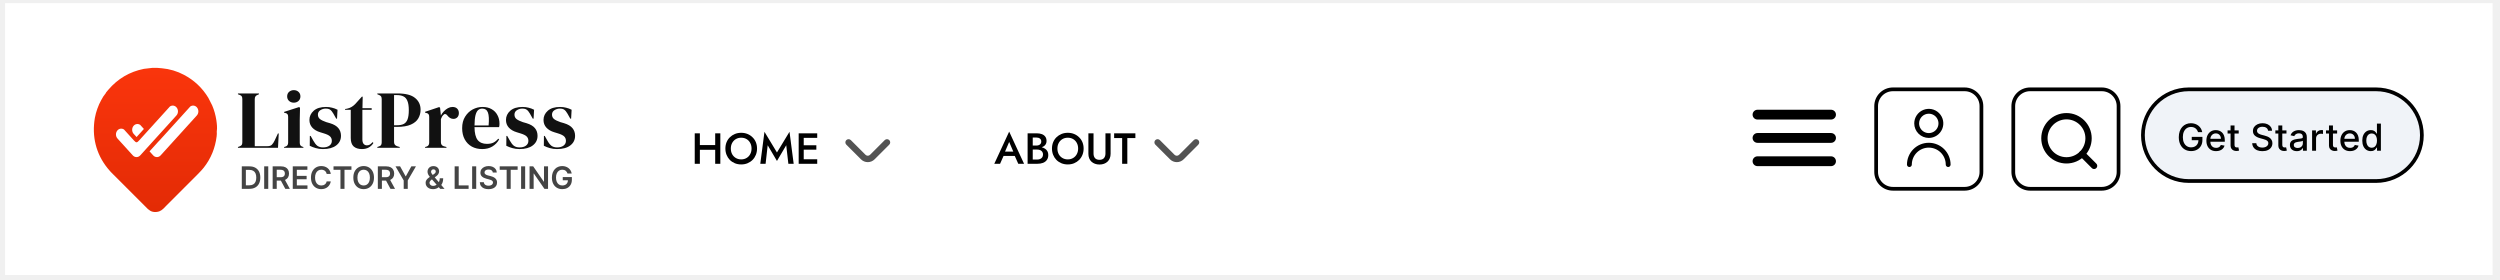
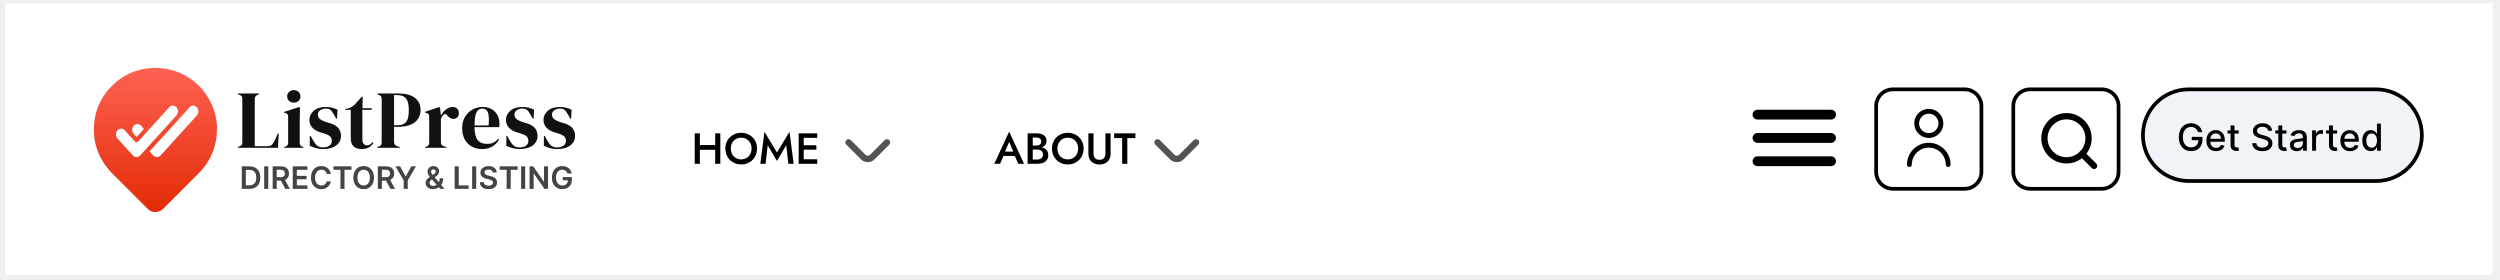
<svg xmlns="http://www.w3.org/2000/svg" width="402" height="45" viewBox="0 0 402 45" fill="none">
  <g clip-path="url(#clip0_210_1182)">
    <path d="M400.811 0.5H0.811V44.221H400.811V0.5Z" fill="white" />
    <path d="M310.149 22.18C310.611 22.18 311.063 22.043 311.448 21.786C311.832 21.529 312.132 21.163 312.309 20.736C312.486 20.309 312.532 19.839 312.442 19.385C312.352 18.932 312.129 18.515 311.802 18.188C311.475 17.861 311.058 17.638 310.605 17.548C310.151 17.458 309.681 17.504 309.254 17.681C308.827 17.858 308.462 18.158 308.205 18.542C307.948 18.927 307.811 19.379 307.811 19.841C307.811 20.461 308.058 21.056 308.496 21.494C308.934 21.933 309.529 22.179 310.149 22.18ZM310.149 18.283C310.457 18.283 310.758 18.374 311.015 18.545C311.271 18.717 311.471 18.96 311.589 19.245C311.707 19.53 311.738 19.843 311.678 20.145C311.617 20.448 311.469 20.726 311.251 20.944C311.033 21.162 310.755 21.31 310.453 21.37C310.15 21.43 309.837 21.4 309.552 21.282C309.267 21.164 309.024 20.964 308.853 20.707C308.681 20.451 308.59 20.15 308.59 19.841C308.59 19.428 308.754 19.032 309.047 18.739C309.339 18.447 309.735 18.283 310.149 18.283Z" fill="black" />
    <path d="M310.148 22.959C309.218 22.96 308.327 23.33 307.669 23.987C307.012 24.645 306.642 25.537 306.641 26.466C306.641 26.57 306.682 26.669 306.755 26.742C306.828 26.815 306.927 26.856 307.03 26.856C307.134 26.856 307.233 26.815 307.306 26.742C307.379 26.669 307.42 26.57 307.42 26.466C307.42 25.743 307.707 25.049 308.219 24.537C308.731 24.026 309.424 23.738 310.148 23.738C310.871 23.738 311.565 24.026 312.077 24.537C312.588 25.049 312.876 25.743 312.876 26.466C312.876 26.57 312.917 26.669 312.99 26.742C313.063 26.815 313.162 26.856 313.266 26.856C313.369 26.856 313.468 26.815 313.541 26.742C313.614 26.669 313.655 26.57 313.655 26.466C313.654 25.537 313.284 24.645 312.627 23.987C311.969 23.33 311.078 22.96 310.148 22.959Z" fill="black" />
    <path d="M332.291 25.783C334.25 25.783 335.839 24.195 335.839 22.235C335.839 20.275 334.25 18.686 332.291 18.686C330.331 18.686 328.742 20.275 328.742 22.235C328.742 24.195 330.331 25.783 332.291 25.783Z" stroke="black" stroke-width="1.014" stroke-linecap="round" stroke-linejoin="round" />
    <path d="M336.728 26.67L334.799 24.741" stroke="black" stroke-width="1.014" stroke-linecap="round" stroke-linejoin="round" />
    <path d="M282.605 22.18H294.432" stroke="black" stroke-width="1.577" stroke-linecap="round" stroke-linejoin="round" />
    <path d="M282.605 18.434H294.432" stroke="black" stroke-width="1.577" stroke-linecap="round" stroke-linejoin="round" />
    <path d="M282.605 25.925H294.432" stroke="black" stroke-width="1.577" stroke-linecap="round" stroke-linejoin="round" />
    <path d="M315.912 14.365H304.384C302.892 14.365 301.684 15.574 301.684 17.065V27.656C301.684 29.147 302.892 30.356 304.384 30.356H315.912C317.404 30.356 318.612 29.147 318.612 27.656V17.065C318.612 15.574 317.404 14.365 315.912 14.365Z" stroke="black" stroke-width="0.6" />
    <path d="M337.965 14.365H326.436C324.945 14.365 323.736 15.574 323.736 17.065V27.656C323.736 29.147 324.945 30.356 326.436 30.356H337.965C339.456 30.356 340.665 29.147 340.665 27.656V17.065C340.665 15.574 339.456 14.365 337.965 14.365Z" stroke="black" stroke-width="0.6" />
    <path d="M382.067 14.365H351.953C347.882 14.365 344.582 17.665 344.582 21.736V21.736C344.582 25.807 347.882 29.107 351.953 29.107H382.067C386.138 29.107 389.438 25.807 389.438 21.736C389.438 17.665 386.138 14.365 382.067 14.365Z" fill="#F0F3F8" />
    <path d="M351.953 14.365H382.067C386.138 14.365 389.438 17.665 389.438 21.736V21.736C389.438 25.807 386.138 29.107 382.067 29.107H351.953C347.882 29.107 344.582 25.807 344.582 21.736V21.736C344.582 17.665 347.882 14.365 351.953 14.365Z" stroke="black" stroke-width="0.6" />
    <path d="M353.444 21.251C353.403 21.122 353.347 21.006 353.278 20.904C353.209 20.8 353.128 20.712 353.033 20.639C352.937 20.566 352.829 20.509 352.707 20.471C352.586 20.433 352.453 20.414 352.308 20.414C352.062 20.414 351.841 20.477 351.643 20.603C351.446 20.73 351.29 20.915 351.175 21.159C351.061 21.402 351.004 21.7 351.004 22.052C351.004 22.406 351.062 22.705 351.177 22.949C351.292 23.193 351.449 23.379 351.65 23.505C351.85 23.632 352.078 23.695 352.334 23.695C352.571 23.695 352.778 23.646 352.954 23.55C353.131 23.453 353.268 23.317 353.365 23.141C353.463 22.963 353.512 22.755 353.512 22.514L353.682 22.546H352.434V22.003H354.149V22.5C354.149 22.866 354.071 23.184 353.915 23.454C353.76 23.723 353.545 23.93 353.271 24.076C352.998 24.223 352.686 24.296 352.334 24.296C351.939 24.296 351.592 24.205 351.294 24.023C350.997 23.841 350.765 23.583 350.599 23.25C350.433 22.914 350.35 22.517 350.35 22.056C350.35 21.708 350.398 21.396 350.495 21.119C350.591 20.842 350.727 20.607 350.902 20.414C351.078 20.219 351.285 20.07 351.522 19.968C351.761 19.865 352.021 19.813 352.304 19.813C352.54 19.813 352.759 19.848 352.962 19.917C353.167 19.987 353.349 20.085 353.508 20.213C353.668 20.341 353.801 20.493 353.906 20.669C354.011 20.844 354.082 21.038 354.119 21.251H353.444ZM356.344 24.302C356.022 24.302 355.744 24.233 355.511 24.095C355.28 23.956 355.101 23.761 354.974 23.509C354.849 23.257 354.787 22.96 354.787 22.621C354.787 22.286 354.849 21.99 354.974 21.735C355.101 21.479 355.277 21.279 355.503 21.136C355.73 20.992 355.995 20.921 356.299 20.921C356.484 20.921 356.663 20.951 356.836 21.012C357.01 21.073 357.165 21.169 357.303 21.3C357.441 21.431 357.549 21.6 357.629 21.809C357.708 22.017 357.748 22.269 357.748 22.566V22.791H355.147V22.314H357.124C357.124 22.146 357.09 21.998 357.022 21.869C356.954 21.738 356.858 21.635 356.734 21.56C356.612 21.485 356.468 21.447 356.304 21.447C356.125 21.447 355.968 21.491 355.835 21.579C355.703 21.666 355.601 21.779 355.528 21.92C355.457 22.059 355.422 22.21 355.422 22.374V22.747C355.422 22.965 355.46 23.151 355.537 23.305C355.615 23.458 355.723 23.576 355.863 23.657C356.002 23.736 356.164 23.776 356.351 23.776C356.471 23.776 356.581 23.759 356.681 23.725C356.78 23.689 356.866 23.637 356.939 23.567C357.011 23.497 357.066 23.411 357.105 23.309L357.708 23.418C357.659 23.595 357.573 23.751 357.448 23.884C357.324 24.017 357.169 24.119 356.981 24.193C356.795 24.266 356.583 24.302 356.344 24.302ZM359.983 20.963V21.475H358.195V20.963H359.983ZM358.675 20.179H359.312V23.275C359.312 23.399 359.33 23.492 359.367 23.554C359.404 23.615 359.452 23.657 359.51 23.68C359.569 23.701 359.634 23.712 359.704 23.712C359.755 23.712 359.8 23.708 359.838 23.701C359.876 23.694 359.906 23.688 359.927 23.684L360.042 24.21C360.006 24.225 359.953 24.239 359.885 24.253C359.817 24.269 359.731 24.277 359.629 24.279C359.462 24.282 359.305 24.252 359.16 24.189C359.015 24.127 358.898 24.03 358.809 23.899C358.719 23.769 358.675 23.605 358.675 23.407V20.179ZM364.707 21.019C364.684 20.817 364.59 20.661 364.425 20.55C364.261 20.438 364.053 20.382 363.803 20.382C363.624 20.382 363.469 20.41 363.339 20.467C363.208 20.522 363.106 20.599 363.034 20.697C362.963 20.794 362.927 20.904 362.927 21.027C362.927 21.131 362.952 21.22 363 21.296C363.05 21.371 363.114 21.434 363.194 21.485C363.275 21.535 363.361 21.577 363.454 21.611C363.546 21.644 363.635 21.671 363.72 21.692L364.146 21.803C364.285 21.837 364.428 21.883 364.574 21.941C364.721 22 364.856 22.076 364.981 22.171C365.106 22.267 365.207 22.384 365.284 22.525C365.362 22.666 365.401 22.834 365.401 23.03C365.401 23.277 365.337 23.497 365.209 23.688C365.083 23.88 364.899 24.032 364.658 24.142C364.417 24.253 364.127 24.308 363.786 24.308C363.459 24.308 363.177 24.257 362.938 24.153C362.699 24.049 362.513 23.902 362.378 23.712C362.243 23.52 362.168 23.293 362.154 23.03H362.814C362.827 23.188 362.878 23.319 362.968 23.424C363.059 23.528 363.175 23.605 363.315 23.657C363.457 23.706 363.613 23.731 363.782 23.731C363.968 23.731 364.133 23.702 364.278 23.644C364.425 23.584 364.54 23.502 364.623 23.396C364.707 23.29 364.749 23.166 364.749 23.024C364.749 22.894 364.712 22.789 364.638 22.706C364.566 22.624 364.467 22.556 364.342 22.502C364.219 22.448 364.079 22.4 363.922 22.359L363.407 22.218C363.057 22.123 362.78 21.983 362.576 21.799C362.373 21.614 362.271 21.369 362.271 21.066C362.271 20.814 362.339 20.595 362.476 20.407C362.612 20.22 362.797 20.074 363.03 19.97C363.263 19.865 363.525 19.813 363.818 19.813C364.114 19.813 364.374 19.865 364.6 19.968C364.827 20.072 365.006 20.215 365.137 20.396C365.268 20.577 365.336 20.784 365.341 21.019H364.707ZM367.664 20.963V21.475H365.877V20.963H367.664ZM366.356 20.179H366.993V23.275C366.993 23.399 367.012 23.492 367.049 23.554C367.086 23.615 367.133 23.657 367.191 23.68C367.251 23.701 367.316 23.712 367.385 23.712C367.436 23.712 367.481 23.708 367.52 23.701C367.558 23.694 367.588 23.688 367.609 23.684L367.724 24.21C367.687 24.225 367.635 24.239 367.566 24.253C367.498 24.269 367.413 24.277 367.311 24.279C367.143 24.282 366.987 24.252 366.842 24.189C366.697 24.127 366.58 24.03 366.49 23.899C366.401 23.769 366.356 23.605 366.356 23.407V20.179ZM369.322 24.308C369.114 24.308 368.927 24.27 368.759 24.193C368.591 24.115 368.459 24.002 368.361 23.855C368.264 23.707 368.216 23.526 368.216 23.311C368.216 23.127 368.251 22.975 368.322 22.855C368.393 22.736 368.489 22.642 368.61 22.572C368.731 22.502 368.866 22.45 369.015 22.414C369.164 22.379 369.316 22.352 369.471 22.333C369.667 22.311 369.826 22.292 369.948 22.278C370.07 22.262 370.159 22.237 370.214 22.203C370.27 22.169 370.297 22.114 370.297 22.037V22.022C370.297 21.836 370.245 21.692 370.14 21.59C370.036 21.487 369.881 21.436 369.675 21.436C369.461 21.436 369.292 21.484 369.168 21.579C369.046 21.673 368.962 21.777 368.915 21.892L368.316 21.756C368.387 21.557 368.491 21.396 368.627 21.274C368.765 21.151 368.923 21.061 369.102 21.006C369.281 20.949 369.469 20.921 369.667 20.921C369.797 20.921 369.936 20.936 370.082 20.968C370.23 20.997 370.368 21.053 370.496 21.134C370.625 21.215 370.731 21.331 370.813 21.481C370.895 21.63 370.937 21.824 370.937 22.063V24.236H370.314V23.789H370.289C370.248 23.871 370.186 23.952 370.104 24.032C370.021 24.111 369.915 24.177 369.786 24.23C369.657 24.282 369.502 24.308 369.322 24.308ZM369.46 23.797C369.636 23.797 369.787 23.762 369.912 23.693C370.038 23.623 370.134 23.532 370.199 23.42C370.266 23.306 370.3 23.185 370.3 23.056V22.634C370.277 22.657 370.233 22.678 370.167 22.698C370.104 22.716 370.03 22.733 369.948 22.747C369.866 22.759 369.785 22.771 369.707 22.783C369.629 22.793 369.564 22.801 369.511 22.808C369.388 22.824 369.275 22.85 369.172 22.887C369.072 22.924 368.991 22.977 368.93 23.047C368.87 23.115 368.84 23.206 368.84 23.32C368.84 23.477 368.898 23.597 369.015 23.678C369.131 23.757 369.28 23.797 369.46 23.797ZM371.785 24.236V20.963H372.401V21.483H372.435C372.495 21.307 372.6 21.169 372.75 21.068C372.902 20.965 373.074 20.914 373.266 20.914C373.306 20.914 373.353 20.916 373.407 20.919C373.462 20.921 373.505 20.925 373.537 20.929V21.539C373.511 21.532 373.466 21.524 373.4 21.515C373.335 21.505 373.27 21.5 373.204 21.5C373.054 21.5 372.919 21.532 372.802 21.596C372.685 21.659 372.593 21.746 372.525 21.858C372.456 21.969 372.422 22.095 372.422 22.237V24.236H371.785ZM375.809 20.963V21.475H374.021V20.963H375.809ZM374.501 20.179H375.138V23.275C375.138 23.399 375.156 23.492 375.193 23.554C375.23 23.615 375.278 23.657 375.336 23.68C375.396 23.701 375.46 23.712 375.53 23.712C375.581 23.712 375.626 23.708 375.664 23.701C375.702 23.694 375.732 23.688 375.754 23.684L375.869 24.21C375.832 24.225 375.779 24.239 375.711 24.253C375.643 24.269 375.558 24.277 375.455 24.279C375.288 24.282 375.131 24.252 374.987 24.189C374.842 24.127 374.724 24.03 374.635 23.899C374.545 23.769 374.501 23.605 374.501 23.407V20.179ZM377.889 24.302C377.567 24.302 377.289 24.233 377.056 24.095C376.824 23.956 376.645 23.761 376.519 23.509C376.394 23.257 376.332 22.96 376.332 22.621C376.332 22.286 376.394 21.99 376.519 21.735C376.645 21.479 376.822 21.279 377.047 21.136C377.275 20.992 377.54 20.921 377.844 20.921C378.029 20.921 378.208 20.951 378.381 21.012C378.555 21.073 378.71 21.169 378.848 21.3C378.986 21.431 379.094 21.6 379.174 21.809C379.253 22.017 379.293 22.269 379.293 22.566V22.791H376.692V22.314H378.669C378.669 22.146 378.635 21.998 378.567 21.869C378.498 21.738 378.403 21.635 378.279 21.56C378.157 21.485 378.013 21.447 377.849 21.447C377.67 21.447 377.513 21.491 377.38 21.579C377.248 21.666 377.145 21.779 377.073 21.92C377.002 22.059 376.966 22.21 376.966 22.374V22.747C376.966 22.965 377.005 23.151 377.082 23.305C377.16 23.458 377.268 23.576 377.408 23.657C377.547 23.736 377.709 23.776 377.895 23.776C378.016 23.776 378.126 23.759 378.226 23.725C378.325 23.689 378.411 23.637 378.484 23.567C378.556 23.497 378.611 23.411 378.65 23.309L379.253 23.418C379.204 23.595 379.118 23.751 378.993 23.884C378.869 24.017 378.714 24.119 378.526 24.193C378.34 24.266 378.128 24.302 377.889 24.302ZM381.225 24.3C380.961 24.3 380.725 24.233 380.518 24.098C380.312 23.961 380.15 23.767 380.032 23.516C379.916 23.263 379.857 22.96 379.857 22.606C379.857 22.252 379.916 21.95 380.034 21.698C380.153 21.447 380.317 21.255 380.524 21.121C380.732 20.987 380.967 20.921 381.229 20.921C381.433 20.921 381.596 20.955 381.72 21.023C381.845 21.09 381.941 21.168 382.009 21.257C382.079 21.347 382.133 21.426 382.171 21.494H382.21V19.872H382.847V24.236H382.224V23.727H382.171C382.133 23.796 382.077 23.876 382.005 23.965C381.934 24.055 381.836 24.133 381.711 24.2C381.586 24.267 381.424 24.3 381.225 24.3ZM381.366 23.757C381.549 23.757 381.704 23.708 381.83 23.612C381.958 23.514 382.055 23.378 382.12 23.205C382.187 23.032 382.22 22.83 382.22 22.6C382.22 22.372 382.188 22.174 382.122 22.003C382.057 21.833 381.961 21.7 381.835 21.605C381.708 21.509 381.552 21.462 381.366 21.462C381.174 21.462 381.014 21.512 380.886 21.611C380.759 21.71 380.662 21.846 380.597 22.018C380.533 22.19 380.501 22.384 380.501 22.6C380.501 22.818 380.533 23.015 380.599 23.19C380.664 23.365 380.761 23.503 380.889 23.605C381.018 23.706 381.177 23.757 381.366 23.757Z" fill="black" />
    <path d="M142.996 22.53C142.948 22.482 142.891 22.444 142.828 22.418C142.765 22.392 142.698 22.378 142.63 22.378C142.562 22.378 142.495 22.392 142.432 22.418C142.369 22.444 142.312 22.482 142.264 22.53L139.905 24.89C139.857 24.938 139.8 24.976 139.738 25.002C139.675 25.028 139.608 25.042 139.54 25.042C139.472 25.042 139.404 25.028 139.341 25.002C139.279 24.976 139.222 24.938 139.174 24.89L136.815 22.53C136.767 22.482 136.71 22.444 136.647 22.418C136.584 22.392 136.517 22.378 136.449 22.378C136.381 22.378 136.314 22.392 136.251 22.418C136.188 22.444 136.131 22.482 136.083 22.53C135.987 22.627 135.934 22.758 135.934 22.894C135.934 23.03 135.987 23.16 136.083 23.257L138.448 25.621C138.737 25.91 139.13 26.073 139.54 26.073C139.949 26.073 140.342 25.91 140.632 25.621L142.996 23.257C143.092 23.16 143.146 23.03 143.146 22.894C143.146 22.758 143.092 22.627 142.996 22.53Z" fill="#535353" />
    <path d="M112.042 24.09V23.327H115.535V24.09H112.042ZM115.003 21.437H115.829V26.337H115.003V21.437ZM111.713 21.437H112.539V26.337H111.713V21.437ZM117.517 23.887C117.517 24.223 117.587 24.524 117.727 24.79C117.872 25.052 118.07 25.257 118.322 25.406C118.574 25.555 118.861 25.63 119.183 25.63C119.51 25.63 119.797 25.555 120.044 25.406C120.296 25.257 120.492 25.052 120.632 24.79C120.777 24.524 120.849 24.223 120.849 23.887C120.849 23.551 120.779 23.253 120.639 22.991C120.499 22.725 120.303 22.517 120.051 22.368C119.804 22.219 119.514 22.144 119.183 22.144C118.861 22.144 118.574 22.219 118.322 22.368C118.07 22.517 117.872 22.725 117.727 22.991C117.587 23.253 117.517 23.551 117.517 23.887ZM116.642 23.887C116.642 23.518 116.705 23.18 116.831 22.872C116.957 22.564 117.134 22.298 117.363 22.074C117.596 21.846 117.867 21.668 118.175 21.542C118.488 21.416 118.824 21.353 119.183 21.353C119.552 21.353 119.89 21.416 120.198 21.542C120.506 21.668 120.774 21.846 121.003 22.074C121.236 22.298 121.416 22.564 121.542 22.872C121.668 23.18 121.731 23.518 121.731 23.887C121.731 24.251 121.668 24.59 121.542 24.902C121.416 25.215 121.239 25.485 121.01 25.714C120.781 25.943 120.511 26.122 120.198 26.253C119.89 26.379 119.552 26.442 119.183 26.442C118.819 26.442 118.481 26.379 118.168 26.253C117.855 26.122 117.585 25.943 117.356 25.714C117.132 25.485 116.957 25.215 116.831 24.902C116.705 24.59 116.642 24.251 116.642 23.887ZM123.444 23.355L123.108 26.337H122.254L122.926 21.192L124.935 24.517L126.951 21.192L127.623 26.337H126.769L126.426 23.355L124.935 25.882L123.444 23.355ZM128.938 26.337V25.609H131.409V26.337H128.938ZM128.938 22.165V21.437H131.409V22.165H128.938ZM128.938 24.069V23.355H131.269V24.069H128.938ZM128.427 21.437H129.239V26.337H128.427V21.437Z" fill="black" />
    <path d="M192.689 22.53C192.641 22.482 192.584 22.444 192.521 22.418C192.459 22.392 192.391 22.378 192.323 22.378C192.255 22.378 192.188 22.392 192.125 22.418C192.063 22.444 192.006 22.482 191.958 22.53L189.599 24.89C189.551 24.938 189.494 24.976 189.431 25.002C189.368 25.028 189.301 25.042 189.233 25.042C189.165 25.042 189.098 25.028 189.035 25.002C188.972 24.976 188.915 24.938 188.867 24.89L186.508 22.53C186.46 22.482 186.403 22.444 186.341 22.418C186.278 22.392 186.21 22.378 186.142 22.378C186.074 22.378 186.007 22.392 185.944 22.418C185.882 22.444 185.825 22.482 185.777 22.53C185.681 22.627 185.627 22.758 185.627 22.894C185.627 23.03 185.681 23.16 185.777 23.257L188.141 25.621C188.431 25.91 188.823 26.073 189.233 26.073C189.642 26.073 190.035 25.91 190.325 25.621L192.689 23.257C192.785 23.16 192.839 23.03 192.839 22.894C192.839 22.758 192.785 22.627 192.689 22.53Z" fill="#535353" />
    <path d="M160.994 25.077L161.148 24.377H163.423L163.584 25.077H160.994ZM162.275 22.823L161.505 24.622L161.491 24.804L160.812 26.337H159.881L162.275 21.164L164.669 26.337H163.738L163.073 24.846L163.052 24.643L162.275 22.823ZM165.869 23.81V23.404H166.66C166.814 23.404 166.95 23.379 167.066 23.327C167.183 23.276 167.274 23.204 167.339 23.11C167.405 23.012 167.437 22.896 167.437 22.76C167.437 22.555 167.365 22.396 167.22 22.284C167.076 22.172 166.889 22.116 166.66 22.116H166.065V25.658H166.751C166.938 25.658 167.104 25.628 167.248 25.567C167.393 25.507 167.507 25.416 167.591 25.294C167.675 25.173 167.717 25.021 167.717 24.839C167.717 24.709 167.692 24.594 167.64 24.496C167.594 24.394 167.526 24.31 167.437 24.244C167.353 24.174 167.253 24.125 167.136 24.097C167.02 24.065 166.891 24.048 166.751 24.048H165.869V23.593H166.8C167.038 23.593 167.262 23.619 167.472 23.67C167.682 23.722 167.869 23.801 168.032 23.908C168.2 24.016 168.331 24.153 168.424 24.321C168.518 24.489 168.564 24.69 168.564 24.923C168.564 25.245 168.487 25.511 168.333 25.721C168.184 25.931 167.976 26.088 167.71 26.19C167.449 26.288 167.146 26.337 166.8 26.337H165.239V21.437H166.716C167.024 21.437 167.295 21.482 167.528 21.57C167.766 21.659 167.951 21.794 168.081 21.976C168.217 22.158 168.284 22.389 168.284 22.669C168.284 22.912 168.217 23.12 168.081 23.292C167.951 23.46 167.766 23.589 167.528 23.677C167.295 23.766 167.024 23.81 166.716 23.81H165.869ZM170.032 23.887C170.032 24.223 170.102 24.524 170.242 24.79C170.386 25.052 170.585 25.257 170.837 25.406C171.089 25.556 171.376 25.63 171.698 25.63C172.024 25.63 172.311 25.556 172.559 25.406C172.811 25.257 173.007 25.052 173.147 24.79C173.291 24.524 173.364 24.223 173.364 23.887C173.364 23.551 173.294 23.253 173.154 22.991C173.014 22.725 172.818 22.518 172.566 22.368C172.318 22.219 172.029 22.144 171.698 22.144C171.376 22.144 171.089 22.219 170.837 22.368C170.585 22.518 170.386 22.725 170.242 22.991C170.102 23.253 170.032 23.551 170.032 23.887ZM169.157 23.887C169.157 23.519 169.22 23.18 169.346 22.872C169.472 22.564 169.649 22.298 169.878 22.074C170.111 21.846 170.382 21.668 170.69 21.542C171.002 21.416 171.338 21.353 171.698 21.353C172.066 21.353 172.405 21.416 172.713 21.542C173.021 21.668 173.289 21.846 173.518 22.074C173.751 22.298 173.931 22.564 174.057 22.872C174.183 23.18 174.246 23.519 174.246 23.887C174.246 24.251 174.183 24.59 174.057 24.902C173.931 25.215 173.753 25.486 173.525 25.714C173.296 25.943 173.025 26.123 172.713 26.253C172.405 26.379 172.066 26.442 171.698 26.442C171.334 26.442 170.995 26.379 170.683 26.253C170.37 26.123 170.099 25.943 169.871 25.714C169.647 25.486 169.472 25.215 169.346 24.902C169.22 24.59 169.157 24.251 169.157 23.887ZM175.014 21.437H175.84V24.692C175.84 24.996 175.919 25.241 176.078 25.427C176.241 25.609 176.482 25.7 176.799 25.7C177.112 25.7 177.35 25.609 177.513 25.427C177.676 25.241 177.758 24.996 177.758 24.692V21.437H178.584V24.727C178.584 24.998 178.54 25.241 178.451 25.455C178.367 25.665 178.246 25.845 178.087 25.994C177.928 26.144 177.739 26.258 177.52 26.337C177.301 26.417 177.06 26.456 176.799 26.456C176.538 26.456 176.297 26.417 176.078 26.337C175.859 26.258 175.667 26.144 175.504 25.994C175.345 25.845 175.224 25.665 175.14 25.455C175.056 25.241 175.014 24.998 175.014 24.727V21.437ZM179.153 22.2V21.437H182.569V22.2H181.274V26.337H180.441V22.2H179.153Z" fill="black" />
    <path d="M34.79 19.331C34.668 18.513 34.446 17.724 34.124 16.962L33.502 15.734C32.539 14.141 31.238 12.91 29.596 12.04C28.475 11.446 27.285 11.091 26.025 10.976C25.508 10.911 24.993 10.891 24.481 10.915L23.138 11.072C20.849 11.533 18.946 12.649 17.431 14.421C17.313 14.559 17.194 14.7 17.076 14.841C17.061 14.859 17.051 14.878 17.045 14.9C17.037 14.929 17.025 14.955 17.009 14.979C16.73 15.308 16.481 15.689 16.262 16.122C16.035 16.527 15.835 16.974 15.661 17.461C15.487 17.939 15.351 18.437 15.255 18.955C14.744 21.929 15.434 24.748 17.313 27.068C17.557 27.37 17.727 27.568 17.821 27.661C19.826 29.653 21.826 31.651 23.821 33.655C23.852 33.686 23.896 33.7 23.936 33.717C24.358 34.148 25.118 34.175 25.642 33.973C26.107 33.788 26.415 33.41 26.837 32.975L28.354 31.461L29.733 30.079C30.427 29.393 31.118 28.701 31.808 28.004C32.231 27.577 32.546 27.231 32.754 26.968C33.911 25.503 34.605 23.819 34.836 21.917C34.869 21.646 34.875 21.392 34.854 21.157C34.95 20.569 34.877 19.917 34.79 19.331ZM21.622 17.581C21.623 17.581 21.622 17.582 21.623 17.582C21.622 17.581 21.62 17.58 21.619 17.581C21.619 17.581 21.621 17.58 21.622 17.581ZM20.957 27.879C20.957 27.879 20.958 27.879 20.958 27.88C20.958 27.88 20.958 27.88 20.959 27.88C20.958 27.88 20.957 27.879 20.957 27.879ZM21.238 28.511C21.238 28.511 21.238 28.512 21.239 28.512C21.239 28.512 21.24 28.512 21.241 28.513C21.24 28.512 21.239 28.512 21.238 28.511ZM29.828 22.468C29.828 22.468 29.828 22.468 29.827 22.467C29.828 22.468 29.829 22.468 29.829 22.468C29.829 22.468 29.829 22.468 29.828 22.468Z" fill="url(#paint0_linear_210_1182)" />
    <path d="M19.945 20.831C19.618 20.601 19.179 20.643 18.893 20.957C18.564 21.321 18.564 21.91 18.893 22.274L21.355 24.988C21.684 25.351 22.218 25.351 22.549 24.988L28.371 18.568C28.7 18.204 28.7 17.615 28.371 17.251C28.086 16.936 27.646 16.894 27.32 17.125L22.416 22.533C22.039 22.948 21.93 23.02 21.553 22.604L19.945 20.831Z" fill="white" />
    <path d="M22.549 20.087C22.223 19.857 21.784 19.899 21.498 20.213C21.169 20.577 21.169 21.166 21.498 21.53L21.959 22.038L23.139 20.737L22.549 20.086L22.549 20.087ZM24.044 24.336L24.635 24.988C24.964 25.351 25.499 25.351 25.829 24.988L31.651 18.568C31.98 18.204 31.98 17.615 31.651 17.251C31.366 16.936 30.926 16.894 30.6 17.125L25.695 22.533C25.605 22.632 25.531 22.711 25.464 22.77L24.044 24.336Z" fill="white" />
    <path d="M38.262 23.77V23.638L38.541 23.532C38.726 23.461 38.841 23.377 38.885 23.28C38.938 23.174 38.965 23.032 38.965 22.856V15.939C38.965 15.762 38.938 15.621 38.885 15.515C38.832 15.409 38.717 15.325 38.541 15.263L38.262 15.157V15.024H41.641V15.157L41.403 15.263C41.235 15.325 41.12 15.413 41.058 15.528C40.996 15.634 40.965 15.775 40.965 15.952V23.505H43.006C43.333 23.505 43.572 23.426 43.722 23.267C43.881 23.108 44.031 22.878 44.172 22.578L44.689 21.464H44.822L44.702 23.77H38.262ZM47.247 16.509C46.947 16.509 46.69 16.416 46.478 16.23C46.275 16.036 46.174 15.793 46.174 15.502C46.174 15.201 46.275 14.958 46.478 14.773C46.69 14.587 46.947 14.494 47.247 14.494C47.547 14.494 47.799 14.587 48.002 14.773C48.206 14.958 48.307 15.201 48.307 15.502C48.307 15.793 48.206 16.036 48.002 16.23C47.799 16.416 47.547 16.509 47.247 16.509ZM45.683 23.77V23.638L45.869 23.585C46.046 23.532 46.165 23.452 46.227 23.346C46.297 23.24 46.333 23.099 46.333 22.922V18.774C46.333 18.589 46.297 18.452 46.227 18.364C46.165 18.267 46.046 18.2 45.869 18.165L45.683 18.125V17.993L48.108 17.211L48.241 17.343L48.201 19.225V22.935C48.201 23.112 48.232 23.253 48.294 23.359C48.364 23.465 48.484 23.545 48.652 23.598L48.784 23.638V23.77H45.683ZM51.928 23.969C51.495 23.969 51.107 23.916 50.762 23.81C50.418 23.713 50.1 23.589 49.808 23.439L49.821 21.862H49.954L50.404 22.657C50.599 23.01 50.811 23.275 51.04 23.452C51.279 23.62 51.579 23.704 51.941 23.704C52.365 23.704 52.706 23.611 52.962 23.426C53.227 23.231 53.359 22.975 53.359 22.657C53.359 22.366 53.267 22.127 53.081 21.942C52.896 21.756 52.551 21.588 52.047 21.438L51.491 21.266C50.952 21.107 50.528 20.859 50.219 20.524C49.91 20.188 49.755 19.777 49.755 19.291C49.755 18.708 49.985 18.213 50.444 17.807C50.904 17.401 51.562 17.198 52.419 17.198C52.763 17.198 53.086 17.237 53.386 17.317C53.695 17.387 53.991 17.498 54.274 17.648L54.194 19.079H54.062L53.598 18.258C53.43 17.966 53.262 17.763 53.094 17.648C52.935 17.524 52.692 17.463 52.365 17.463C52.065 17.463 51.782 17.547 51.517 17.714C51.252 17.882 51.12 18.121 51.12 18.43C51.12 18.73 51.23 18.969 51.451 19.145C51.681 19.322 52.017 19.486 52.458 19.636L53.055 19.808C53.691 20.002 54.146 20.272 54.419 20.616C54.693 20.952 54.83 21.358 54.83 21.835C54.83 22.48 54.574 22.997 54.062 23.386C53.558 23.775 52.847 23.969 51.928 23.969ZM58.19 23.969C57.625 23.969 57.183 23.828 56.865 23.545C56.556 23.262 56.401 22.812 56.401 22.193V17.661H55.487V17.529L55.805 17.476C56.079 17.414 56.313 17.326 56.507 17.211C56.71 17.096 56.909 16.941 57.103 16.747L58.19 15.541H58.322L58.283 17.396H59.767V17.661H58.27V22.432C58.27 22.741 58.336 22.975 58.468 23.134C58.61 23.293 58.786 23.373 58.998 23.373C59.184 23.373 59.347 23.328 59.489 23.24C59.63 23.143 59.771 23.015 59.913 22.856L60.045 22.988C59.868 23.289 59.626 23.527 59.316 23.704C59.007 23.881 58.632 23.969 58.19 23.969ZM60.674 23.77V23.638L60.939 23.545C61.116 23.492 61.231 23.412 61.284 23.306C61.346 23.2 61.377 23.059 61.377 22.882V15.939C61.377 15.762 61.346 15.621 61.284 15.515C61.222 15.409 61.103 15.325 60.926 15.263L60.674 15.157V15.024H63.894C65.21 15.024 66.16 15.267 66.743 15.753C67.335 16.23 67.631 16.862 67.631 17.648C67.631 18.152 67.507 18.616 67.26 19.04C67.022 19.455 66.624 19.786 66.067 20.033C65.511 20.281 64.76 20.404 63.815 20.404H63.364V22.843C63.364 23.187 63.536 23.412 63.881 23.518L64.278 23.638V23.77H60.674ZM63.364 20.139H63.868C64.301 20.139 64.654 20.069 64.928 19.927C65.202 19.786 65.405 19.539 65.537 19.185C65.67 18.832 65.736 18.342 65.736 17.714C65.736 17.078 65.661 16.584 65.511 16.23C65.37 15.877 65.157 15.634 64.875 15.502C64.592 15.36 64.239 15.289 63.815 15.289H63.364V20.139ZM68.353 23.77V23.638L68.552 23.585C68.729 23.532 68.848 23.452 68.91 23.346C68.981 23.24 69.016 23.103 69.016 22.935V18.788C69.016 18.593 68.981 18.452 68.91 18.364C68.848 18.267 68.729 18.2 68.552 18.165L68.353 18.112V17.979L70.633 17.211L70.765 17.343L70.885 18.483V18.589C71.008 18.342 71.167 18.116 71.362 17.913C71.565 17.701 71.786 17.529 72.024 17.396C72.271 17.264 72.514 17.198 72.753 17.198C73.089 17.198 73.345 17.29 73.522 17.476C73.698 17.661 73.787 17.895 73.787 18.178C73.787 18.479 73.698 18.713 73.522 18.881C73.354 19.04 73.15 19.119 72.912 19.119C72.541 19.119 72.214 18.933 71.931 18.562L71.905 18.536C71.817 18.412 71.715 18.346 71.6 18.337C71.485 18.32 71.379 18.372 71.282 18.496C71.194 18.576 71.119 18.673 71.057 18.788C71.004 18.894 70.951 19.017 70.898 19.159V22.856C70.898 23.209 71.052 23.43 71.362 23.518L71.786 23.638V23.77H68.353ZM77.587 17.198C78.161 17.198 78.651 17.317 79.058 17.555C79.464 17.785 79.773 18.103 79.985 18.509C80.206 18.907 80.316 19.362 80.316 19.874C80.316 19.971 80.312 20.073 80.303 20.179C80.294 20.276 80.277 20.365 80.25 20.444H76.301C76.31 21.398 76.478 22.087 76.805 22.511C77.141 22.927 77.635 23.134 78.289 23.134C78.731 23.134 79.088 23.063 79.362 22.922C79.636 22.781 79.892 22.573 80.131 22.299L80.263 22.419C79.99 22.904 79.623 23.284 79.163 23.558C78.713 23.832 78.17 23.969 77.534 23.969C76.906 23.969 76.35 23.836 75.864 23.571C75.378 23.297 74.998 22.909 74.724 22.405C74.451 21.902 74.314 21.301 74.314 20.603C74.314 19.879 74.473 19.265 74.791 18.761C75.109 18.249 75.515 17.86 76.01 17.595C76.513 17.33 77.039 17.198 77.587 17.198ZM77.547 17.463C77.291 17.463 77.07 17.542 76.884 17.701C76.708 17.851 76.566 18.125 76.46 18.523C76.363 18.911 76.31 19.463 76.301 20.179H78.567C78.656 19.216 78.62 18.523 78.461 18.099C78.302 17.675 77.997 17.463 77.547 17.463ZM83.534 23.969C83.101 23.969 82.713 23.916 82.368 23.81C82.024 23.713 81.706 23.589 81.414 23.439L81.427 21.862H81.56L82.01 22.657C82.205 23.01 82.417 23.275 82.646 23.452C82.885 23.62 83.185 23.704 83.547 23.704C83.972 23.704 84.312 23.611 84.568 23.426C84.833 23.231 84.965 22.975 84.965 22.657C84.965 22.366 84.873 22.127 84.687 21.942C84.501 21.756 84.157 21.588 83.653 21.438L83.097 21.266C82.558 21.107 82.134 20.859 81.825 20.524C81.516 20.188 81.361 19.777 81.361 19.291C81.361 18.708 81.591 18.213 82.05 17.807C82.51 17.401 83.168 17.198 84.025 17.198C84.369 17.198 84.692 17.237 84.992 17.317C85.301 17.387 85.597 17.498 85.88 17.648L85.8 19.079H85.668L85.204 18.258C85.036 17.966 84.868 17.763 84.7 17.648C84.541 17.524 84.298 17.463 83.972 17.463C83.671 17.463 83.388 17.547 83.123 17.714C82.858 17.882 82.726 18.121 82.726 18.43C82.726 18.73 82.836 18.969 83.057 19.145C83.287 19.322 83.623 19.486 84.064 19.636L84.661 19.808C85.297 20.002 85.752 20.272 86.025 20.616C86.299 20.952 86.436 21.358 86.436 21.835C86.436 22.48 86.18 22.997 85.668 23.386C85.164 23.775 84.453 23.969 83.534 23.969ZM89.571 23.969C89.138 23.969 88.749 23.916 88.405 23.81C88.06 23.713 87.742 23.589 87.451 23.439L87.464 21.862H87.596L88.047 22.657C88.241 23.01 88.453 23.275 88.683 23.452C88.921 23.62 89.222 23.704 89.584 23.704C90.008 23.704 90.348 23.611 90.604 23.426C90.869 23.231 91.002 22.975 91.002 22.657C91.002 22.366 90.909 22.127 90.724 21.942C90.538 21.756 90.194 21.588 89.69 21.438L89.133 21.266C88.594 21.107 88.171 20.859 87.861 20.524C87.552 20.188 87.397 19.777 87.397 19.291C87.397 18.708 87.627 18.213 88.087 17.807C88.546 17.401 89.204 17.198 90.061 17.198C90.406 17.198 90.728 17.237 91.028 17.317C91.338 17.387 91.633 17.498 91.916 17.648L91.837 19.079H91.704L91.24 18.258C91.073 17.966 90.905 17.763 90.737 17.648C90.578 17.524 90.335 17.463 90.008 17.463C89.708 17.463 89.425 17.547 89.16 17.714C88.895 17.882 88.762 18.121 88.762 18.43C88.762 18.73 88.873 18.969 89.094 19.145C89.323 19.322 89.659 19.486 90.101 19.636L90.697 19.808C91.333 20.002 91.788 20.272 92.062 20.616C92.336 20.952 92.473 21.358 92.473 21.835C92.473 22.48 92.216 22.997 91.704 23.386C91.201 23.775 90.49 23.969 89.571 23.969Z" fill="#111111" />
    <path d="M40.105 30.365H38.88V26.751H40.129C40.488 26.751 40.796 26.823 41.054 26.968C41.313 27.111 41.511 27.318 41.65 27.587C41.789 27.857 41.859 28.179 41.859 28.554C41.859 28.931 41.789 29.254 41.649 29.525C41.51 29.796 41.309 30.003 41.047 30.148C40.786 30.293 40.472 30.365 40.105 30.365ZM39.535 29.798H40.073C40.325 29.798 40.535 29.753 40.703 29.661C40.871 29.568 40.997 29.43 41.082 29.246C41.167 29.061 41.209 28.831 41.209 28.554C41.209 28.278 41.167 28.049 41.082 27.866C40.997 27.683 40.872 27.546 40.706 27.455C40.542 27.363 40.337 27.317 40.092 27.317H39.535V29.798ZM43.135 26.751V30.365H42.481V26.751H43.135ZM43.844 30.365V26.751H45.199C45.477 26.751 45.71 26.799 45.898 26.896C46.088 26.992 46.231 27.127 46.327 27.302C46.425 27.474 46.474 27.676 46.474 27.907C46.474 28.139 46.424 28.34 46.325 28.51C46.228 28.68 46.084 28.811 45.893 28.904C45.702 28.995 45.468 29.041 45.191 29.041H44.225V28.498H45.102C45.265 28.498 45.398 28.476 45.501 28.431C45.605 28.385 45.681 28.319 45.731 28.231C45.781 28.143 45.806 28.035 45.806 27.907C45.806 27.779 45.781 27.669 45.731 27.578C45.68 27.487 45.603 27.417 45.499 27.37C45.396 27.322 45.262 27.298 45.099 27.298H44.499V30.365H43.844ZM45.711 28.727L46.606 30.365H45.875L44.996 28.727H45.711ZM47.076 30.365V26.751H49.427V27.3H47.731V28.281H49.305V28.83H47.731V29.816H49.441V30.365H47.076ZM53.188 27.97H52.528C52.509 27.862 52.474 27.766 52.424 27.683C52.373 27.598 52.31 27.526 52.235 27.467C52.16 27.409 52.074 27.364 51.977 27.335C51.882 27.304 51.779 27.289 51.669 27.289C51.472 27.289 51.298 27.338 51.146 27.437C50.994 27.535 50.876 27.678 50.79 27.868C50.704 28.056 50.661 28.286 50.661 28.558C50.661 28.834 50.704 29.067 50.79 29.257C50.877 29.445 50.996 29.587 51.146 29.684C51.298 29.779 51.471 29.827 51.667 29.827C51.775 29.827 51.876 29.812 51.97 29.784C52.066 29.755 52.151 29.712 52.226 29.655C52.303 29.599 52.367 29.53 52.419 29.447C52.471 29.365 52.508 29.271 52.528 29.165L53.188 29.169C53.163 29.34 53.11 29.501 53.027 29.652C52.946 29.802 52.84 29.936 52.708 30.051C52.576 30.165 52.422 30.254 52.245 30.319C52.069 30.383 51.873 30.414 51.658 30.414C51.34 30.414 51.057 30.341 50.807 30.194C50.558 30.047 50.361 29.834 50.218 29.557C50.075 29.279 50.003 28.946 50.003 28.558C50.003 28.169 50.075 27.836 50.22 27.559C50.364 27.282 50.562 27.069 50.811 26.922C51.06 26.775 51.343 26.701 51.658 26.701C51.859 26.701 52.046 26.73 52.219 26.786C52.392 26.843 52.546 26.926 52.681 27.035C52.817 27.143 52.928 27.276 53.015 27.434C53.103 27.59 53.161 27.769 53.188 27.97ZM53.629 27.3V26.751H56.512V27.3H55.395V30.365H54.746V27.3H53.629ZM60.137 28.558C60.137 28.947 60.064 29.281 59.918 29.558C59.773 29.835 59.576 30.047 59.325 30.194C59.076 30.341 58.793 30.414 58.476 30.414C58.16 30.414 57.876 30.341 57.626 30.194C57.377 30.046 57.179 29.833 57.033 29.557C56.888 29.279 56.816 28.946 56.816 28.558C56.816 28.169 56.888 27.836 57.033 27.559C57.179 27.282 57.377 27.069 57.626 26.922C57.876 26.775 58.16 26.701 58.476 26.701C58.793 26.701 59.076 26.775 59.325 26.922C59.576 27.069 59.773 27.282 59.918 27.559C60.064 27.836 60.137 28.169 60.137 28.558ZM59.479 28.558C59.479 28.284 59.436 28.053 59.35 27.864C59.265 27.675 59.148 27.532 58.997 27.436C58.846 27.338 58.673 27.289 58.476 27.289C58.28 27.289 58.106 27.338 57.956 27.436C57.805 27.532 57.687 27.675 57.601 27.864C57.517 28.053 57.474 28.284 57.474 28.558C57.474 28.832 57.517 29.064 57.601 29.253C57.687 29.441 57.805 29.584 57.956 29.682C58.106 29.778 58.28 29.827 58.476 29.827C58.673 29.827 58.846 29.778 58.997 29.682C59.148 29.584 59.265 29.441 59.35 29.253C59.436 29.064 59.479 28.832 59.479 28.558ZM60.756 30.365V26.751H62.111C62.389 26.751 62.622 26.799 62.81 26.896C62.999 26.992 63.142 27.127 63.239 27.302C63.336 27.474 63.385 27.676 63.385 27.907C63.385 28.139 63.336 28.34 63.237 28.51C63.139 28.68 62.995 28.811 62.805 28.904C62.614 28.995 62.38 29.041 62.102 29.041H61.137V28.498H62.014C62.176 28.498 62.309 28.476 62.413 28.431C62.516 28.385 62.593 28.319 62.642 28.231C62.693 28.143 62.718 28.035 62.718 27.907C62.718 27.779 62.693 27.669 62.642 27.578C62.592 27.487 62.515 27.417 62.411 27.37C62.307 27.322 62.174 27.298 62.011 27.298H61.41V30.365H60.756ZM62.623 28.727L63.517 30.365H62.787L61.908 28.727H62.623ZM63.6 26.751H64.339L65.223 28.35H65.259L66.143 26.751H66.882L65.567 29.017V30.365H64.915V29.017L63.6 26.751ZM69.63 30.418C69.383 30.418 69.171 30.373 68.993 30.284C68.816 30.194 68.678 30.074 68.582 29.922C68.487 29.769 68.439 29.597 68.439 29.405C68.439 29.26 68.468 29.132 68.527 29.02C68.587 28.909 68.67 28.805 68.774 28.71C68.88 28.614 69.002 28.52 69.141 28.426L69.782 27.99C69.876 27.928 69.947 27.864 69.995 27.796C70.045 27.727 70.07 27.647 70.07 27.556C70.07 27.478 70.037 27.404 69.971 27.335C69.906 27.266 69.817 27.231 69.703 27.231C69.626 27.231 69.558 27.249 69.499 27.286C69.442 27.321 69.397 27.367 69.364 27.425C69.332 27.483 69.316 27.544 69.316 27.608C69.316 27.687 69.338 27.767 69.381 27.849C69.426 27.93 69.484 28.014 69.554 28.101C69.626 28.188 69.703 28.28 69.784 28.378L71.479 30.365H70.788L69.379 28.752C69.275 28.63 69.174 28.509 69.076 28.39C68.98 28.271 68.9 28.148 68.838 28.02C68.777 27.89 68.746 27.75 68.746 27.6C68.746 27.429 68.785 27.277 68.864 27.143C68.943 27.007 69.053 26.901 69.194 26.823C69.337 26.746 69.503 26.707 69.694 26.707C69.884 26.707 70.048 26.744 70.184 26.82C70.321 26.895 70.426 26.995 70.5 27.12C70.574 27.244 70.611 27.38 70.611 27.527C70.611 27.698 70.569 27.851 70.484 27.986C70.4 28.12 70.282 28.242 70.131 28.351L69.401 28.886C69.281 28.973 69.195 29.061 69.143 29.151C69.091 29.239 69.065 29.314 69.065 29.377C69.065 29.472 69.09 29.558 69.138 29.636C69.186 29.714 69.254 29.776 69.341 29.823C69.429 29.869 69.532 29.892 69.65 29.892C69.779 29.892 69.907 29.863 70.032 29.805C70.158 29.747 70.273 29.663 70.377 29.555C70.48 29.447 70.562 29.317 70.624 29.167C70.685 29.015 70.715 28.847 70.715 28.662H71.264C71.264 28.89 71.239 29.089 71.188 29.259C71.138 29.427 71.072 29.569 70.992 29.686C70.912 29.801 70.828 29.893 70.738 29.962C70.71 29.983 70.683 30.003 70.657 30.023C70.631 30.043 70.604 30.062 70.576 30.082C70.449 30.198 70.3 30.282 70.129 30.337C69.96 30.391 69.794 30.418 69.63 30.418ZM73.106 30.365V26.751H73.761V29.816H75.352V30.365H73.106ZM76.575 26.751V30.365H75.921V26.751H76.575ZM79.248 27.744C79.232 27.59 79.162 27.47 79.04 27.384C78.919 27.299 78.761 27.256 78.567 27.256C78.431 27.256 78.314 27.276 78.216 27.317C78.118 27.358 78.043 27.414 77.992 27.485C77.94 27.556 77.913 27.636 77.912 27.727C77.912 27.802 77.929 27.867 77.963 27.923C77.999 27.978 78.046 28.025 78.106 28.064C78.166 28.102 78.233 28.133 78.306 28.159C78.379 28.185 78.452 28.207 78.526 28.224L78.865 28.309C79.002 28.341 79.133 28.384 79.259 28.438C79.386 28.492 79.499 28.56 79.599 28.643C79.701 28.725 79.781 28.824 79.839 28.941C79.898 29.057 79.927 29.194 79.927 29.35C79.927 29.562 79.873 29.748 79.765 29.91C79.657 30.07 79.501 30.195 79.296 30.285C79.092 30.375 78.846 30.42 78.556 30.42C78.275 30.42 78.031 30.376 77.824 30.289C77.618 30.202 77.457 30.075 77.341 29.908C77.225 29.741 77.163 29.537 77.154 29.297H77.798C77.807 29.423 77.846 29.528 77.914 29.611C77.982 29.695 78.071 29.757 78.181 29.798C78.291 29.84 78.415 29.86 78.551 29.86C78.694 29.86 78.818 29.839 78.925 29.797C79.034 29.753 79.118 29.693 79.179 29.617C79.24 29.539 79.272 29.448 79.273 29.345C79.272 29.251 79.244 29.173 79.19 29.112C79.136 29.05 79.06 28.998 78.962 28.957C78.866 28.914 78.753 28.877 78.624 28.844L78.212 28.738C77.915 28.661 77.679 28.546 77.507 28.39C77.335 28.234 77.249 28.026 77.249 27.767C77.249 27.554 77.306 27.368 77.422 27.208C77.538 27.048 77.697 26.924 77.897 26.836C78.097 26.746 78.323 26.701 78.576 26.701C78.832 26.701 79.057 26.746 79.25 26.836C79.444 26.924 79.596 27.047 79.707 27.204C79.818 27.361 79.875 27.541 79.878 27.744H79.248ZM80.352 27.3V26.751H83.236V27.3H82.119V30.365H81.469V27.3H80.352ZM84.446 26.751V30.365H83.792V26.751H84.446ZM88.125 26.751V30.365H87.543L85.84 27.903H85.81V30.365H85.155V26.751H85.741L87.442 29.214H87.474V26.751H88.125ZM91.26 27.905C91.23 27.81 91.189 27.724 91.138 27.649C91.087 27.573 91.026 27.507 90.954 27.453C90.884 27.399 90.802 27.358 90.711 27.331C90.619 27.303 90.519 27.289 90.411 27.289C90.217 27.289 90.044 27.338 89.892 27.436C89.74 27.533 89.621 27.677 89.534 27.866C89.448 28.054 89.405 28.284 89.405 28.554C89.405 28.827 89.448 29.058 89.534 29.248C89.62 29.437 89.739 29.581 89.892 29.68C90.045 29.778 90.222 29.827 90.425 29.827C90.608 29.827 90.767 29.791 90.901 29.721C91.037 29.65 91.141 29.55 91.214 29.421C91.287 29.29 91.323 29.137 91.323 28.962L91.471 28.985H90.49V28.473H91.957V28.907C91.957 29.217 91.891 29.484 91.759 29.71C91.627 29.936 91.446 30.11 91.215 30.233C90.985 30.354 90.72 30.414 90.421 30.414C90.088 30.414 89.796 30.34 89.544 30.19C89.294 30.04 89.098 29.826 88.957 29.55C88.817 29.272 88.747 28.943 88.747 28.561C88.747 28.27 88.788 28.009 88.87 27.78C88.954 27.55 89.07 27.356 89.22 27.196C89.369 27.034 89.544 26.912 89.745 26.829C89.947 26.744 90.165 26.701 90.402 26.701C90.602 26.701 90.788 26.731 90.961 26.79C91.134 26.847 91.288 26.93 91.422 27.037C91.557 27.144 91.668 27.271 91.755 27.418C91.842 27.565 91.9 27.727 91.927 27.905H91.26Z" fill="#444444" />
  </g>
  <defs>
    <linearGradient id="paint0_linear_210_1182" x1="24.996" y1="10.905" x2="24.996" y2="34.095" gradientUnits="userSpaceOnUse">
-       <stop stop-color="#FA350C" />
+       <stop stop-color="#FE6254" />
      <stop offset="1" stop-color="#E32B05" />
    </linearGradient>
    <clipPath id="clip0_210_1182">
      <rect width="401" height="44" fill="white" transform="translate(0.5 0.5)" />
    </clipPath>
  </defs>
</svg>
